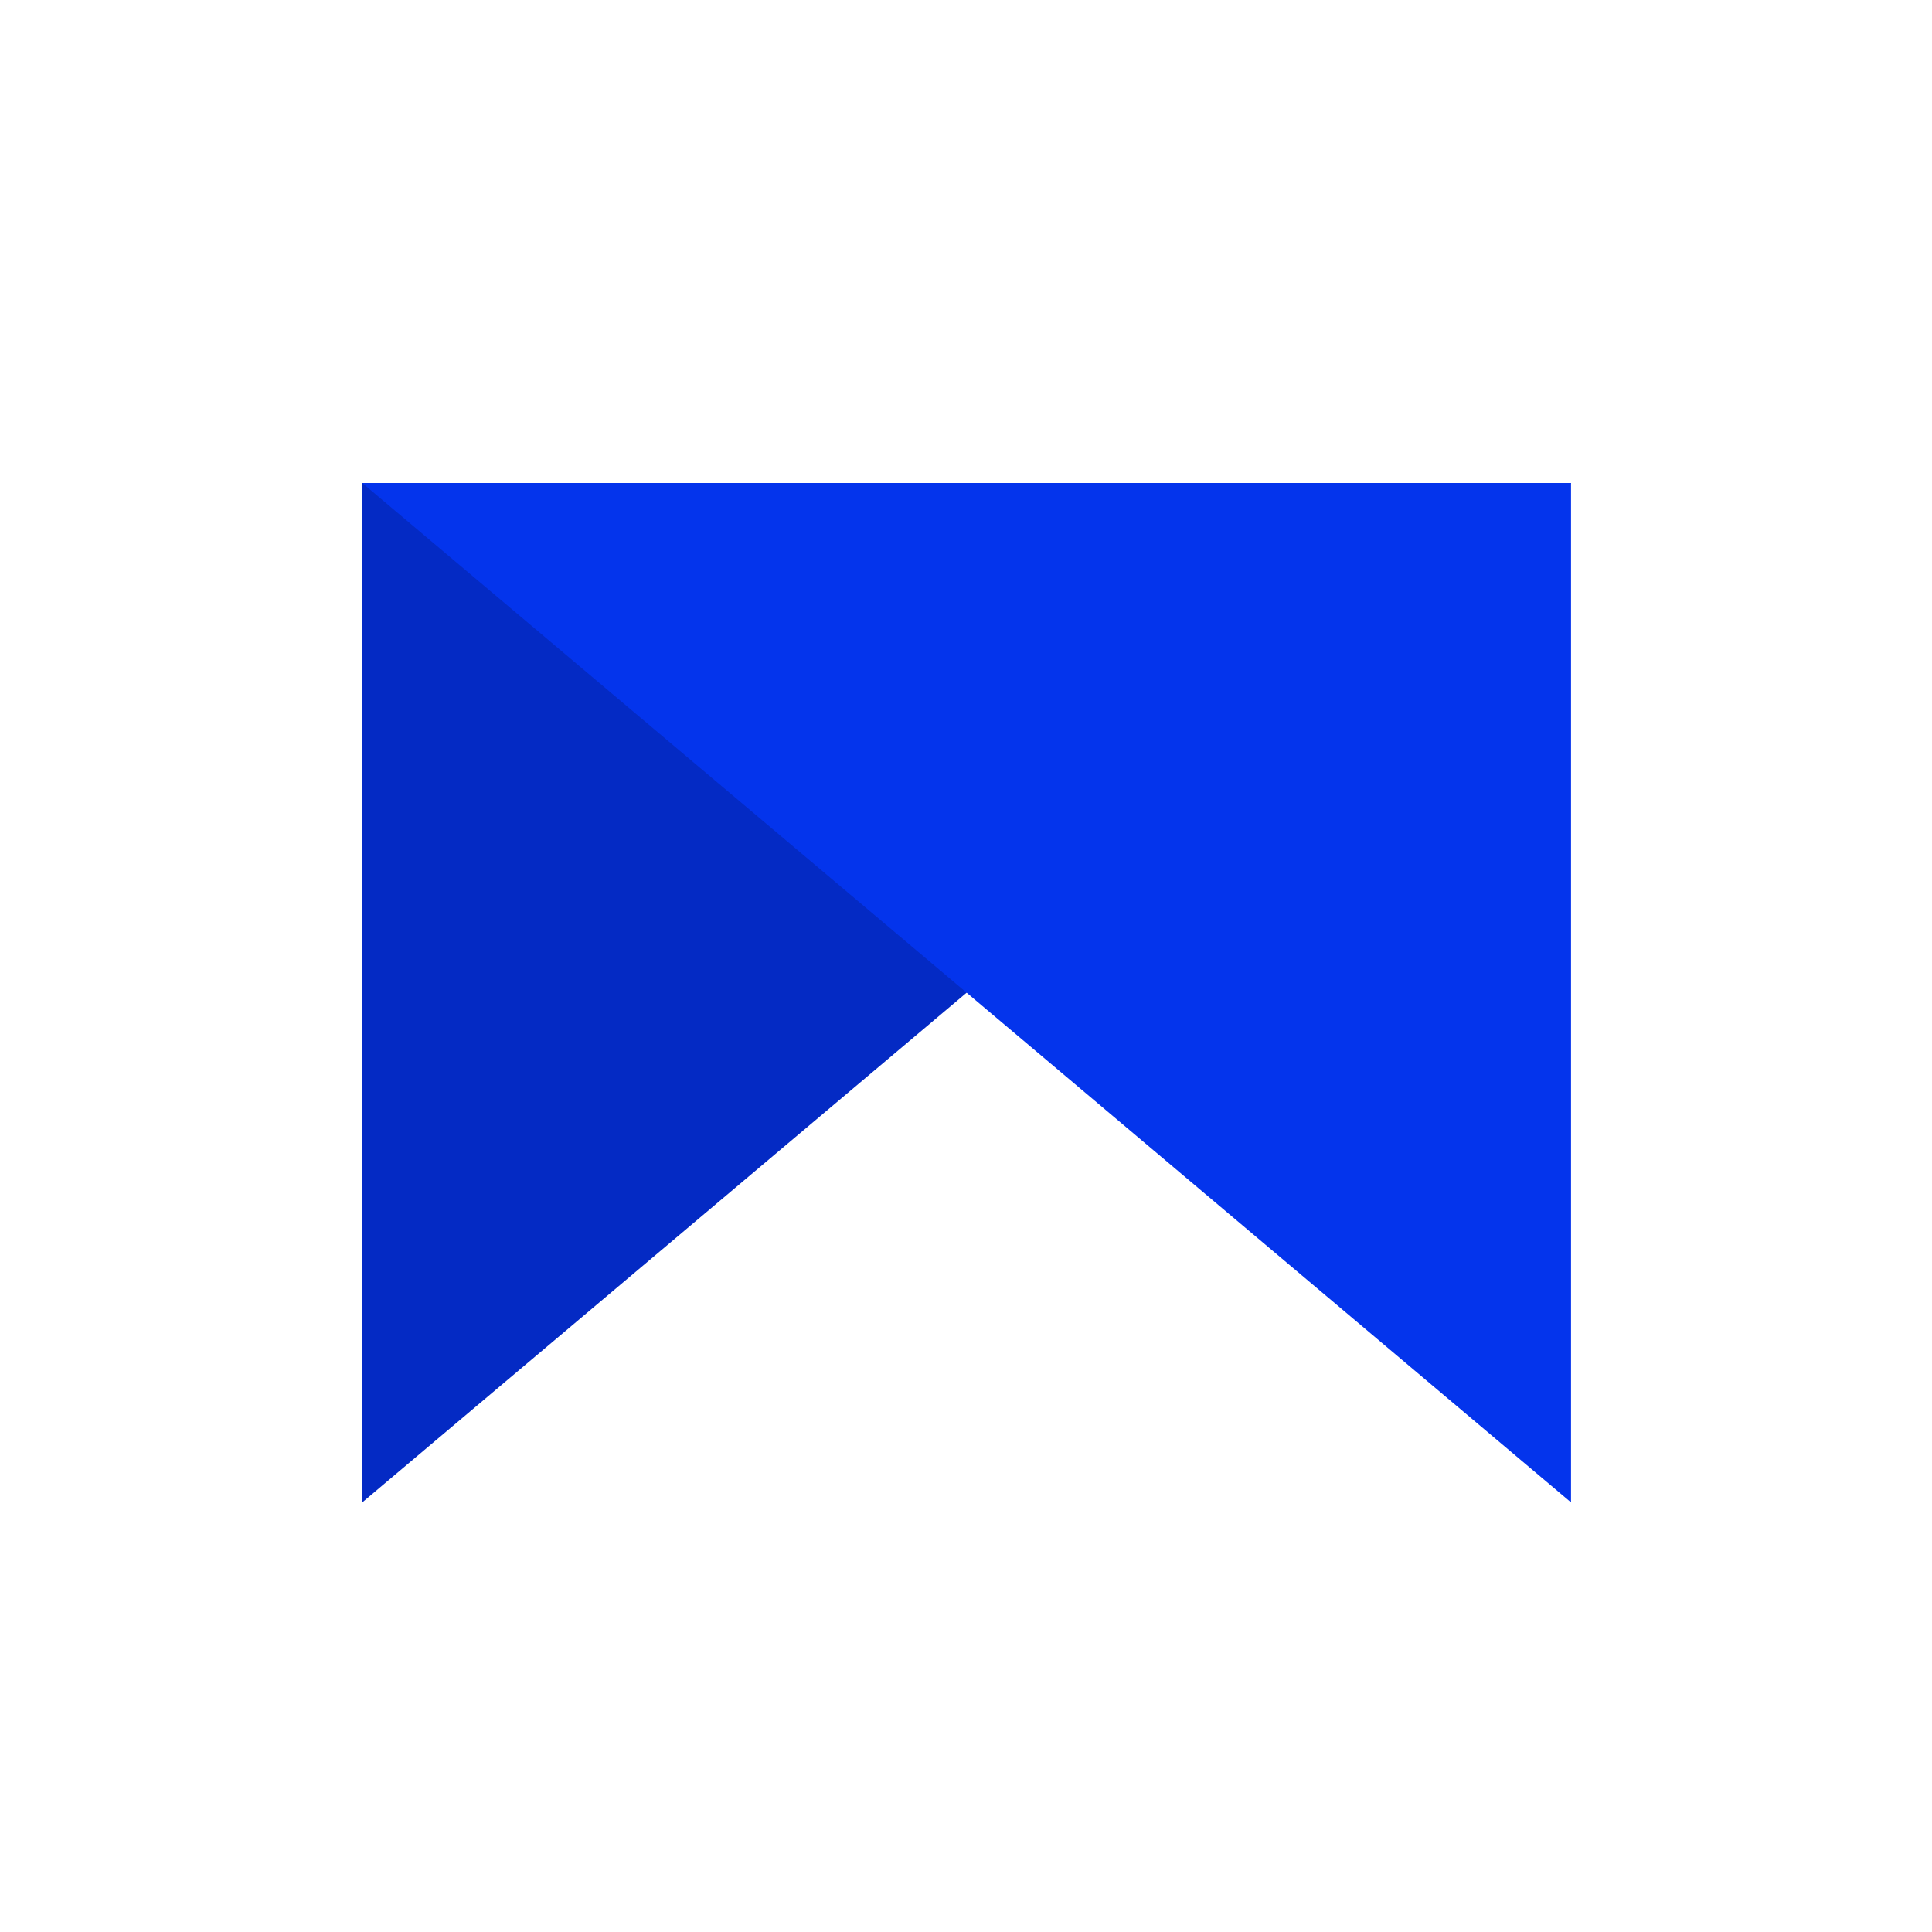
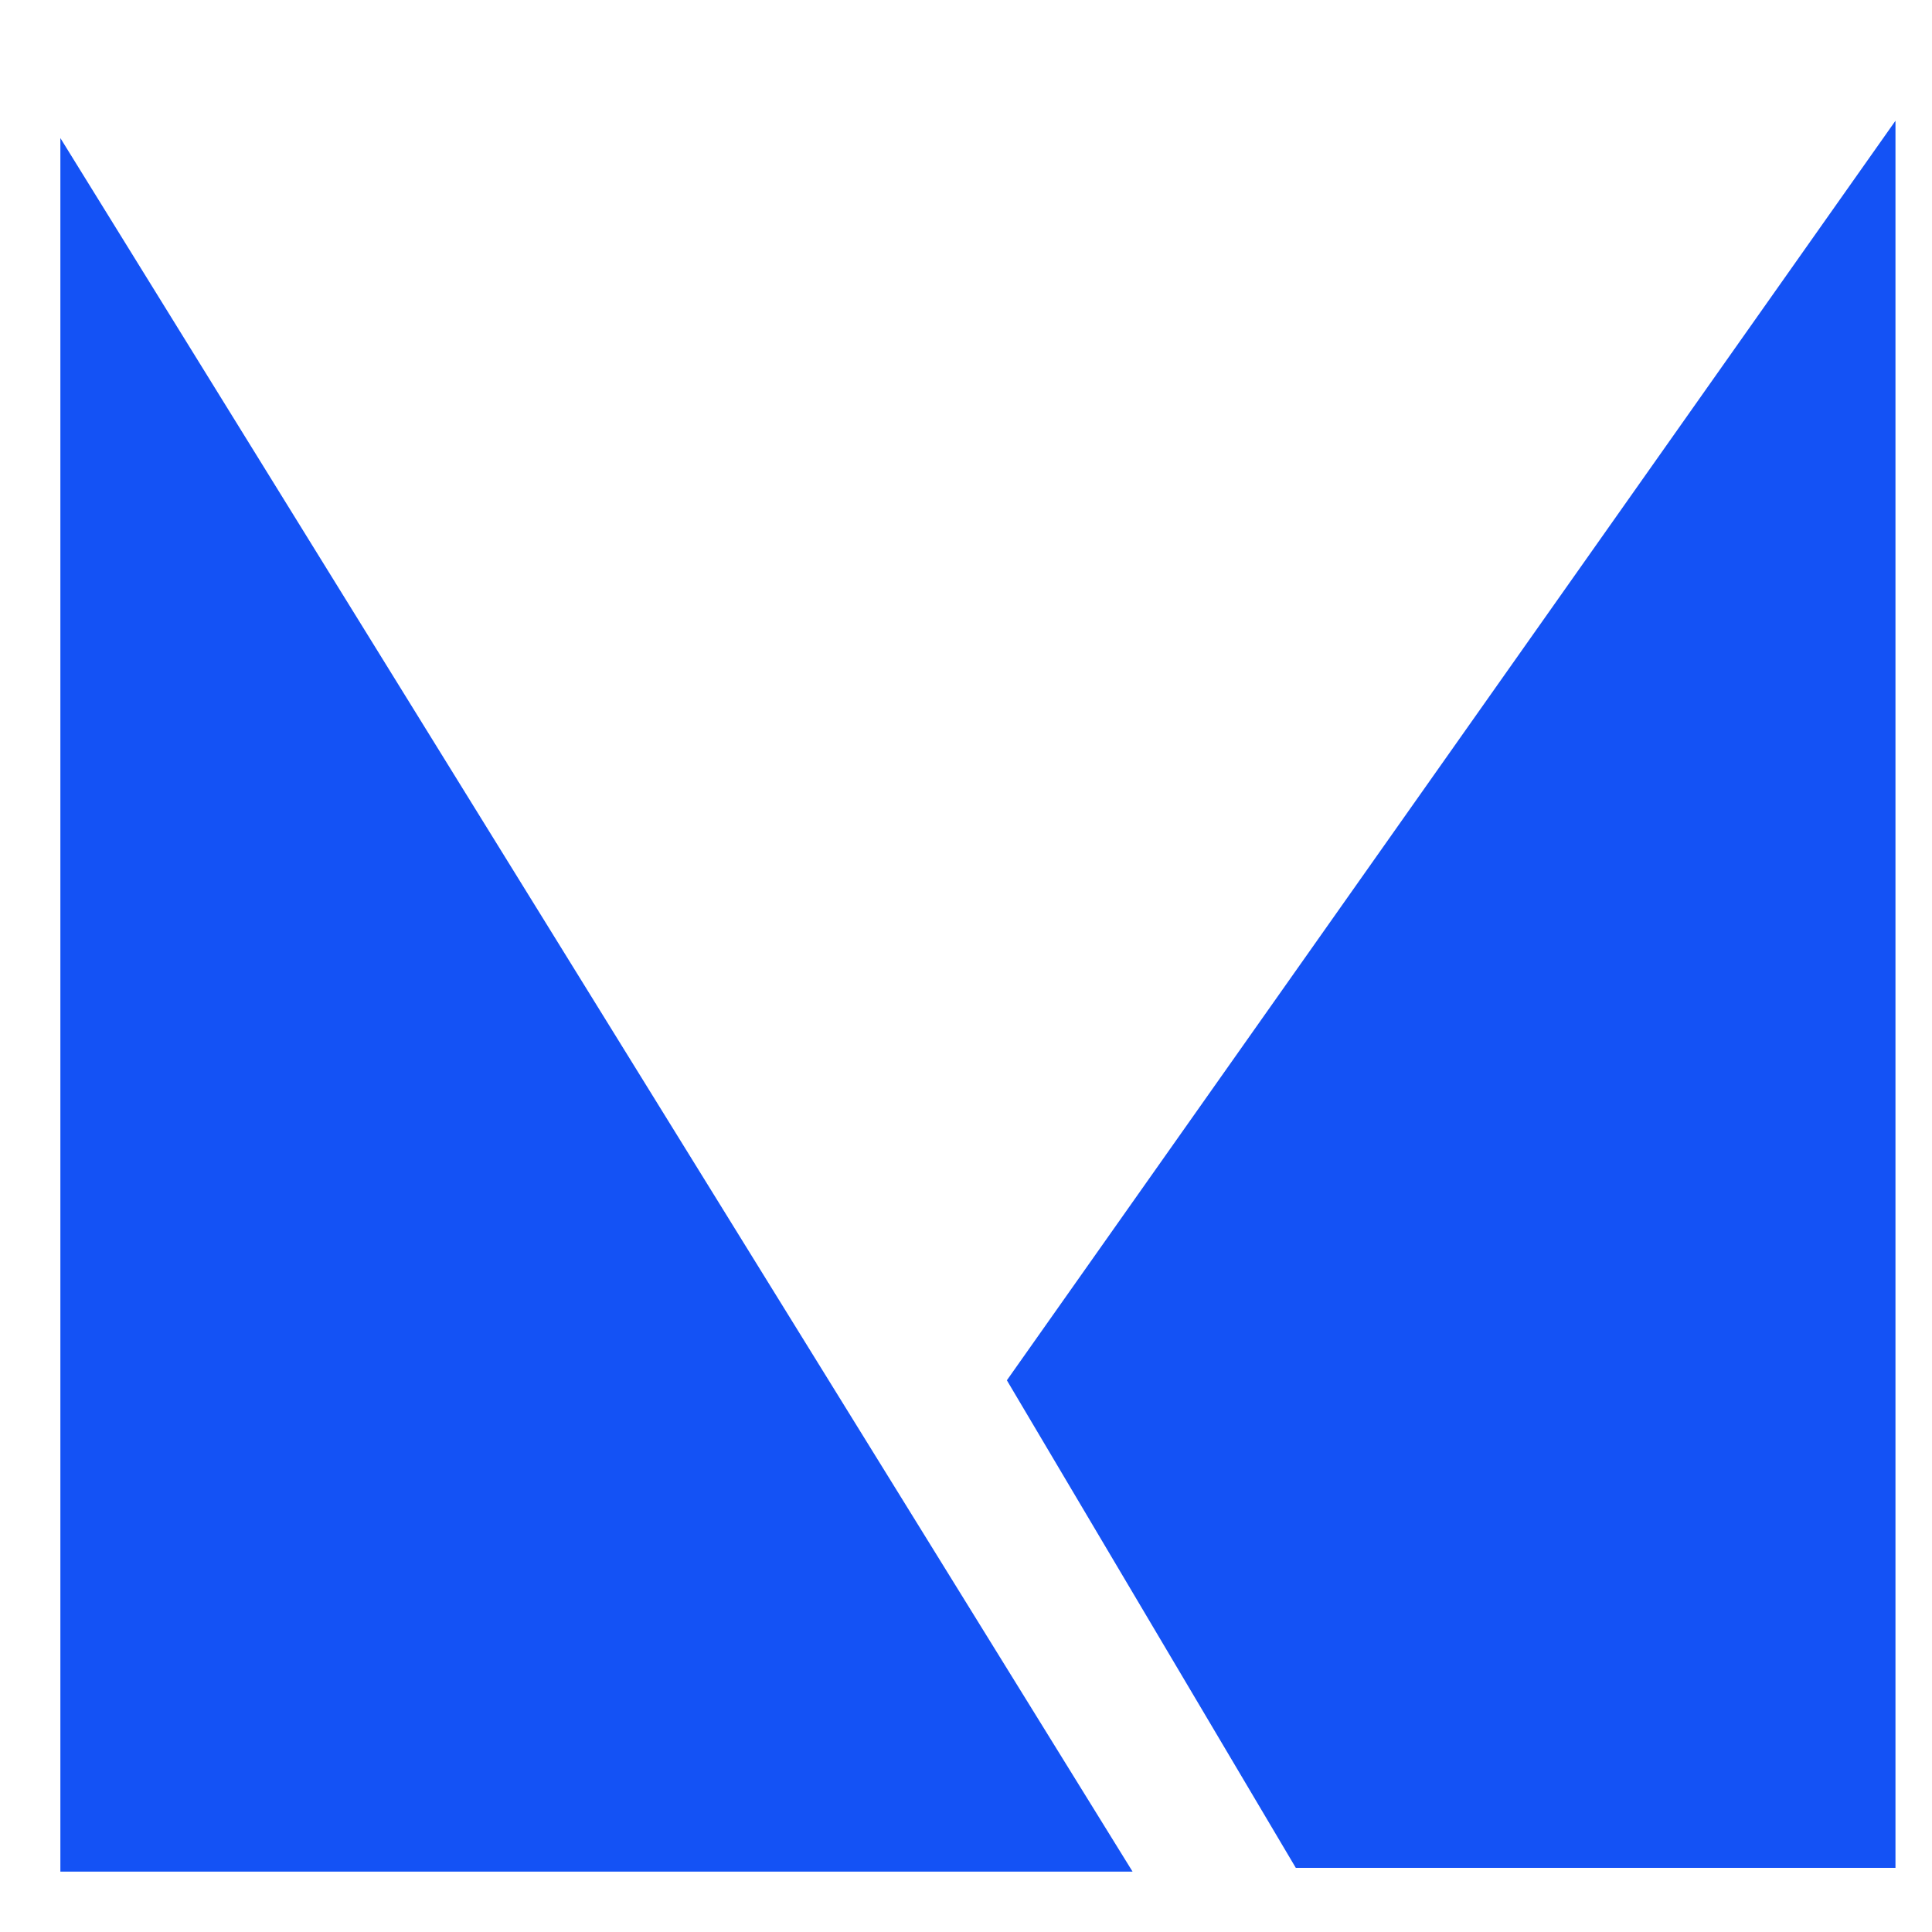
<svg xmlns="http://www.w3.org/2000/svg" width="32" height="32" viewBox="0 0 32 32" fill="none">
-   <path d="M6 8L26.021 8L6 24.884L6 8Z" fill="#042AC4" />
-   <path d="M26.021 8L6 8L26.021 24.884L26.021 8Z" fill="#0434EC" />
+   <path d="M1 31V2.287L18.759 31H1Z" fill="#1452F5" />
+   <path d="M31.395 30.938V2L16.677 22.862L21.463 30.938H31.395Z" fill="#1452F5" />
</svg>
